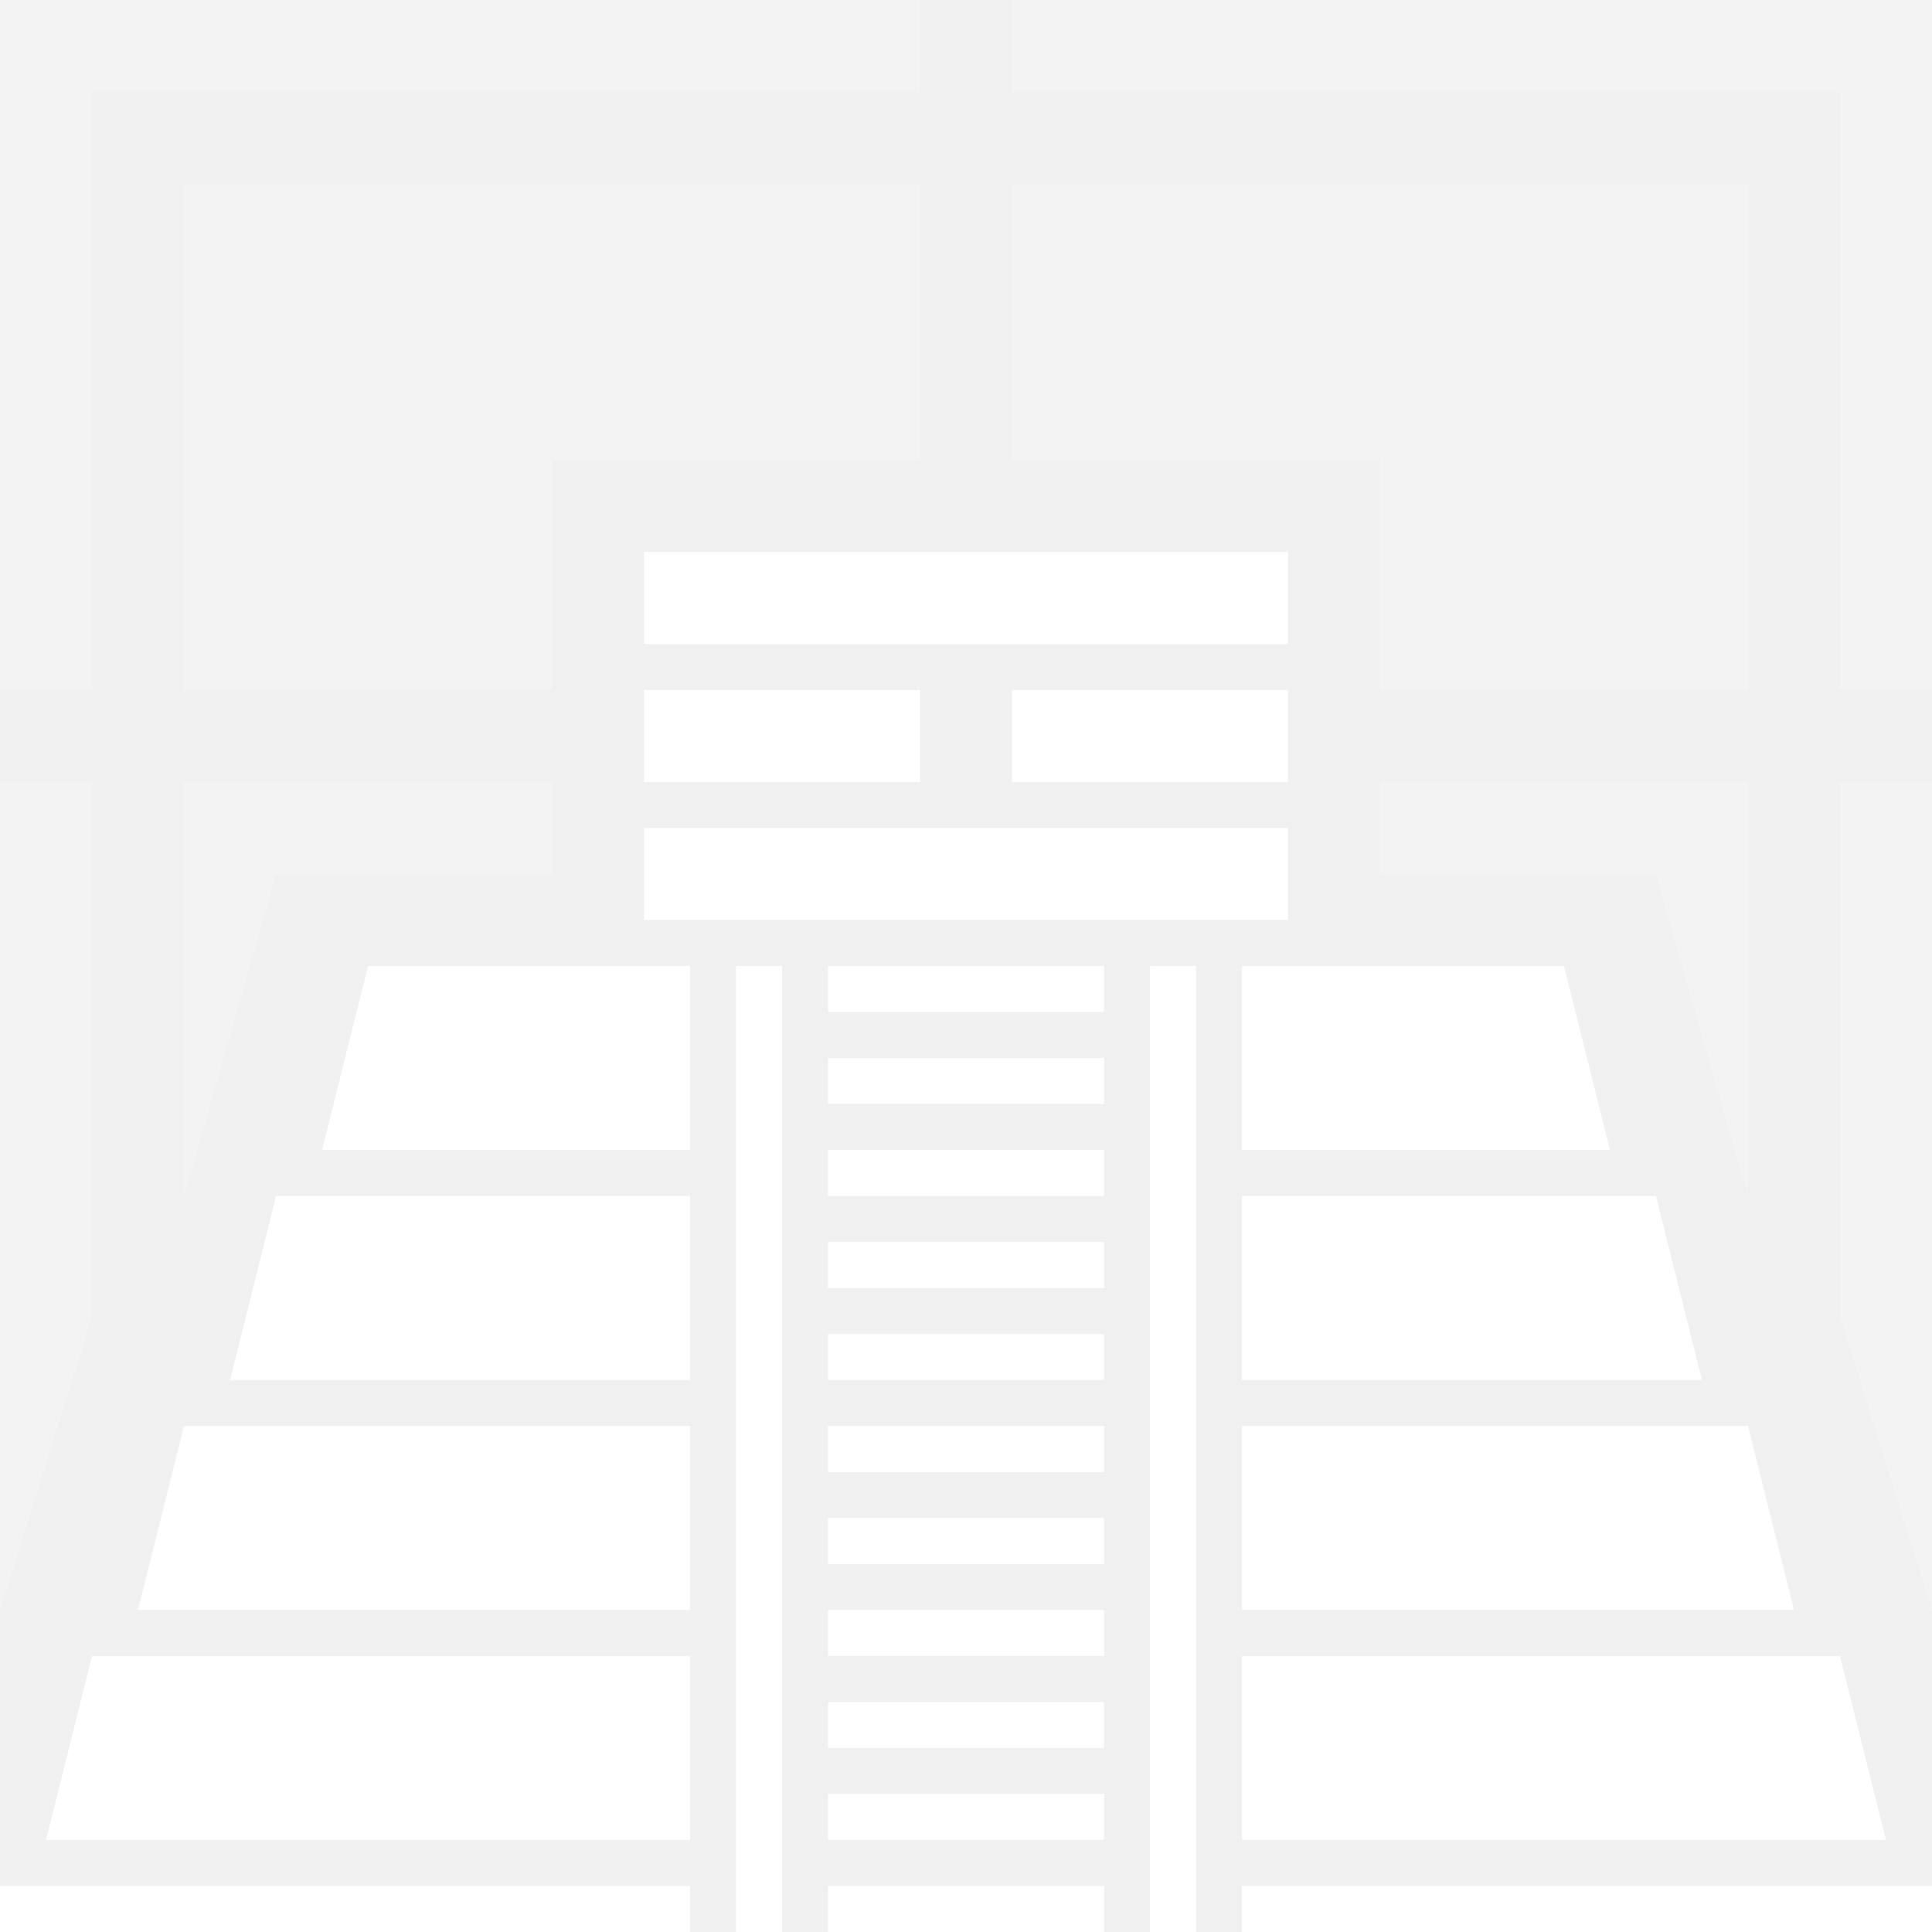
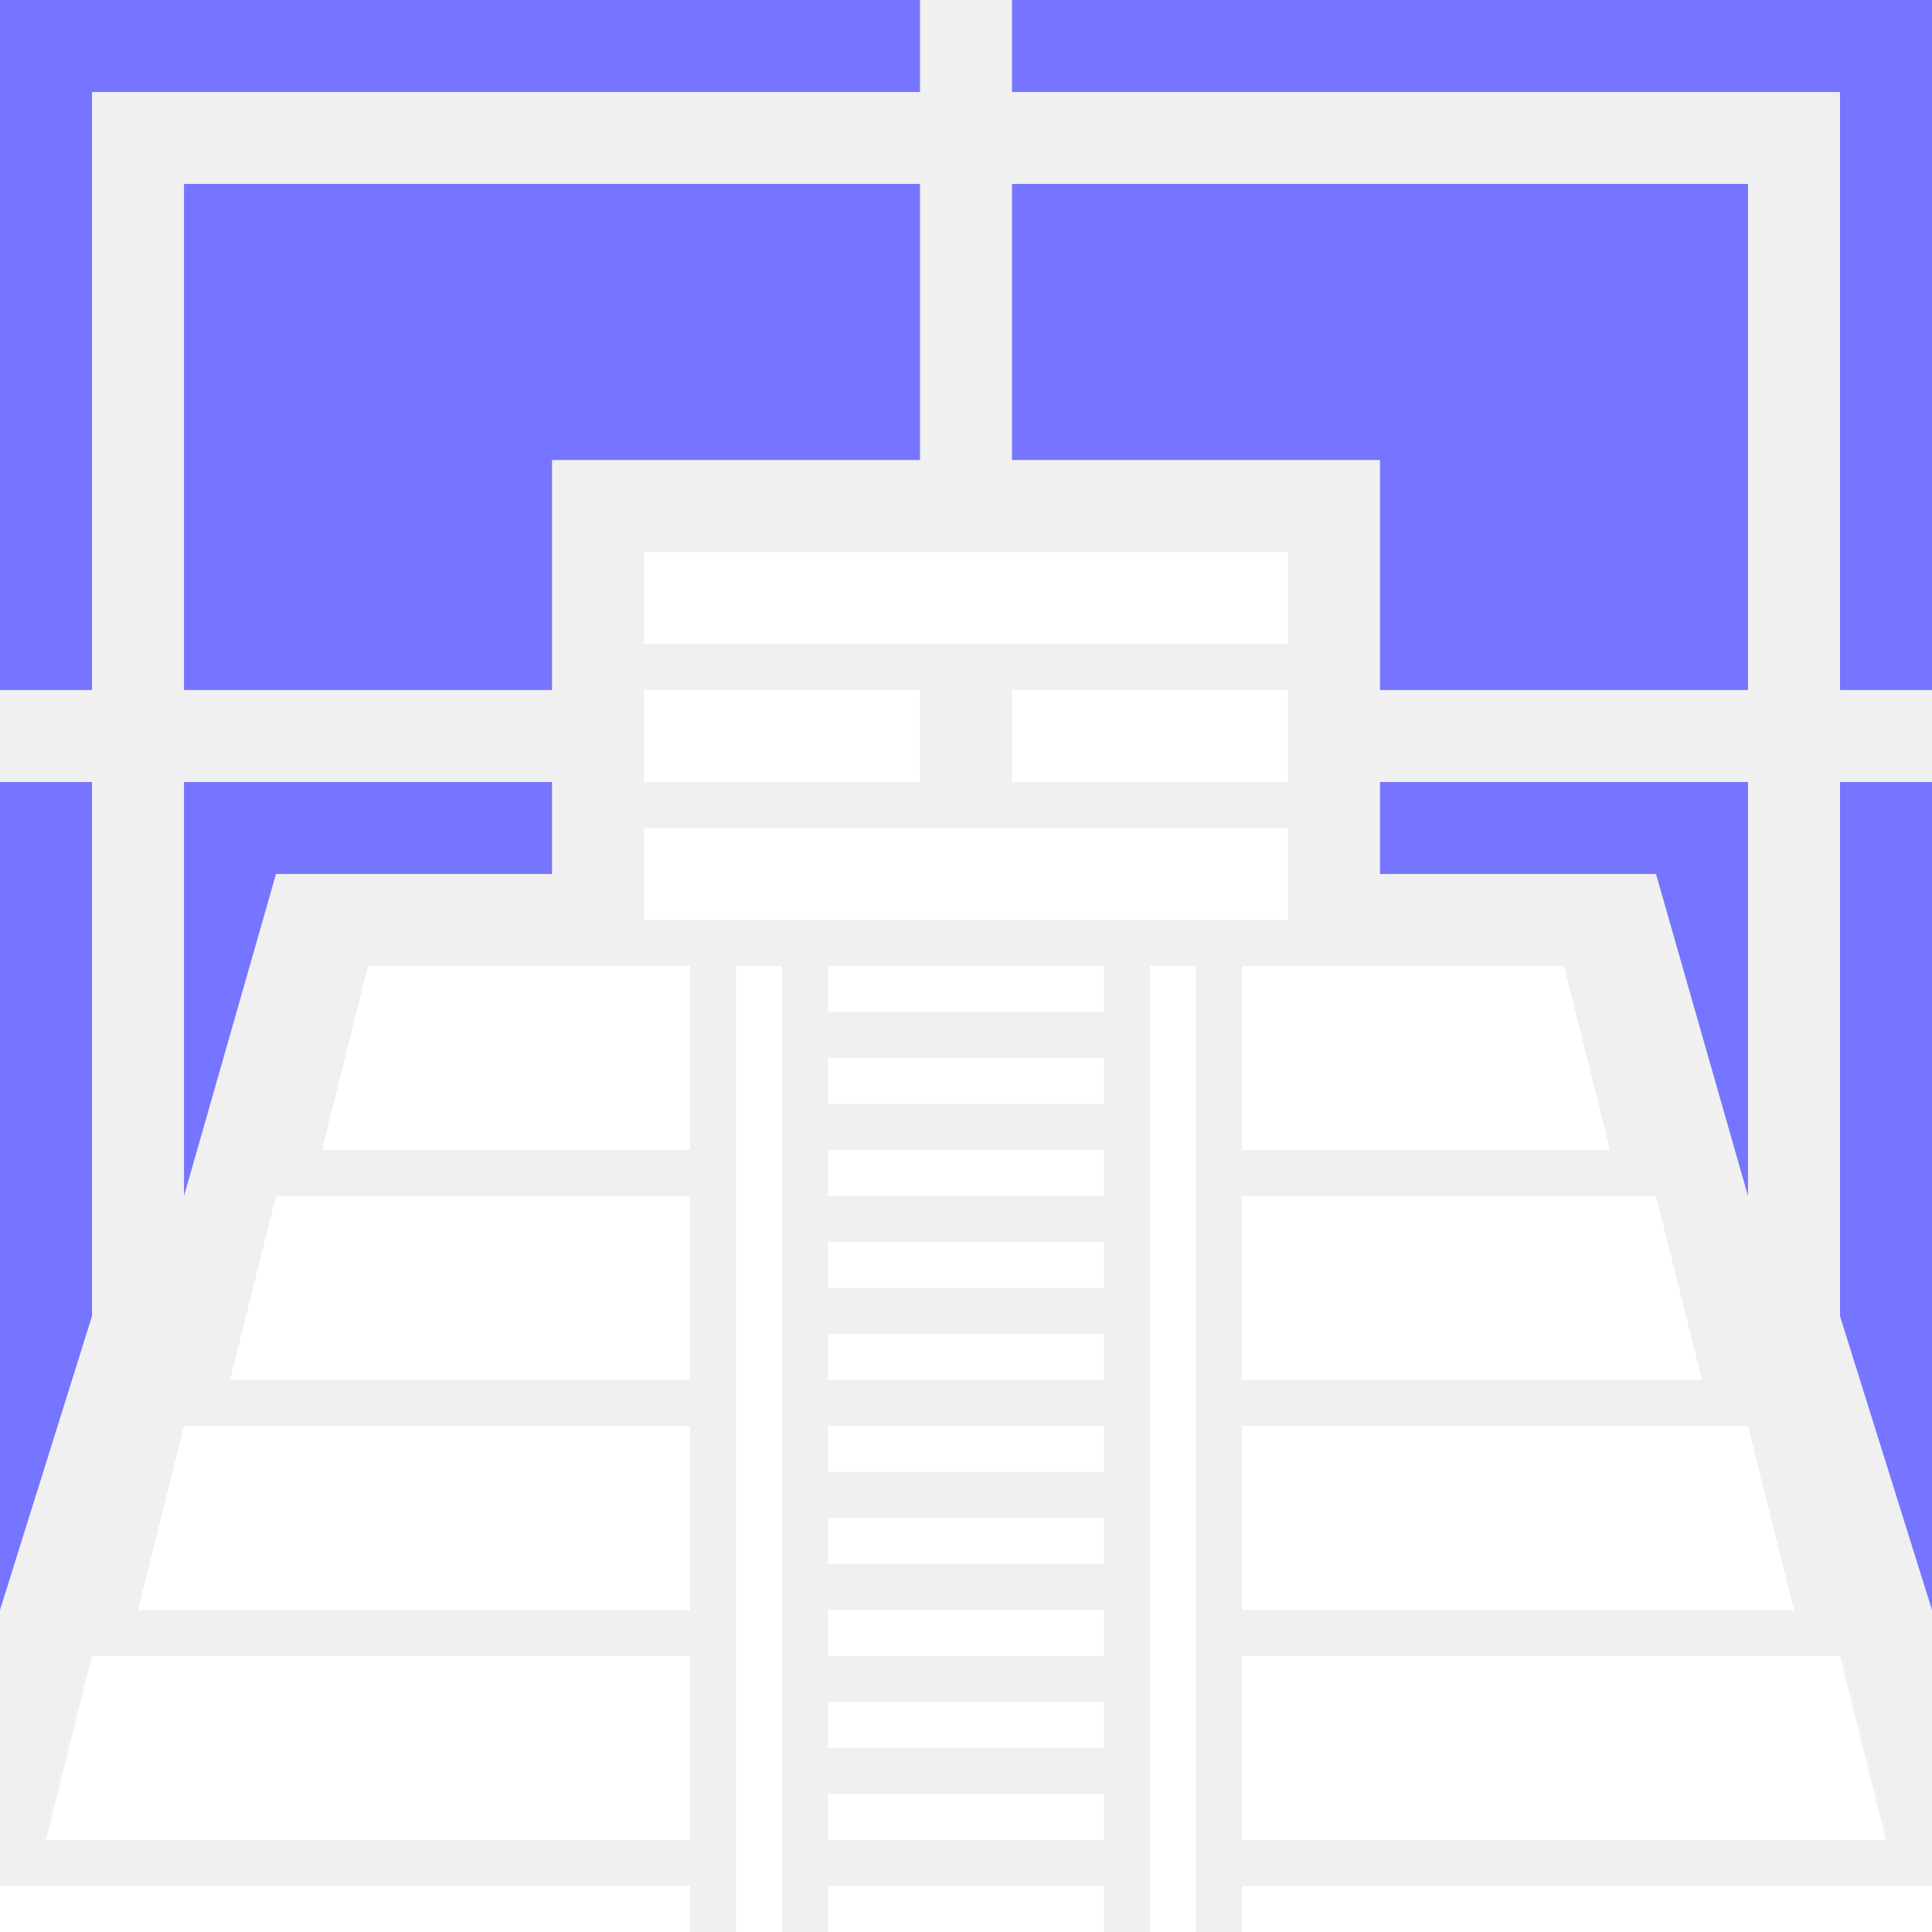
- <svg xmlns="http://www.w3.org/2000/svg" width="42px" height="42px" viewBox="0 0 42 42" version="1.1">
-   <g id="el-castillo-emblem" stroke="none" stroke-width="1" fill="none" fill-rule="evenodd">
-     <g id="Group" transform="translate(0, 12)" fill="#FFFFFF">
-       <path d="M17,9 L17,30 L16,30 L16,9 L17,9 Z M26,9 L26,30 L25,30 L25,9 L26,9 Z M24,29 L24,30 L18,30 L18,29 L24,29 Z M42,29 L42,30 L27,30 L27,29 L42,29 Z M15,29 L15,30 L0,30 L0,29 L15,29 Z M15,24 L15,28 L1,28 L2,24 L15,24 Z M24,27 L24,28 L18,28 L18,27 L24,27 Z M40,24 L41,28 L27,28 L27,24 L40,24 Z M24,25 L24,26 L18,26 L18,25 L24,25 Z M24,23 L24,24 L18,24 L18,23 L24,23 Z M15,19 L15,23 L3,23 L4,19 L15,19 Z M38,19 L39,23 L27,23 L27,19 L38,19 Z M24,21 L24,22 L18,22 L18,21 L24,21 Z M24,19 L24,20 L18,20 L18,19 L24,19 Z M15,14 L15,18 L5,18 L6,14 L15,14 Z M24,17 L24,18 L18,18 L18,17 L24,17 Z M36,14 L37,18 L27,18 L27,14 L36,14 Z M24,15 L24,16 L18,16 L18,15 L24,15 Z M24,13 L24,14 L18,14 L18,13 L24,13 Z M15,9 L15,13 L7,13 L8,9 L15,9 Z M34,9 L35,13 L27,13 L27,9 L34,9 Z M24,11 L24,12 L18,12 L18,11 L24,11 Z M24,9 L24,10 L18,10 L18,9 L24,9 Z M28,6 L28,8 L14,8 L14,6 L28,6 Z M28,3 L28,5 L22,5 L22,3 L28,3 Z M20,3 L20,5 L14,5 L14,3 L20,3 Z M28,0 L28,2 L14,2 L14,0 L28,0 Z" id="Combined-Shape" />
-     </g>
-     <path d="M42,17 L42,35 L40,28.611 L40,17 L42,17 Z M2,17 L2,28.611 L0,35 L0,17 L2,17 Z M12,17 L12,19 L6,19 L4,26 L4,17 L12,17 Z M38,17 L38,26 L36,19 L30,19 L30,17 L38,17 Z M42,0 L42,15 L40,15 L40,2 L22,2 L22,0 L42,0 Z M38,4 L38,15 L30,15 L30,10 L22,10 L22,4 L38,4 Z M20,4 L20,10 L12,10 L12,15 L4,15 L4,4 L20,4 Z M2,15 L0,15 L0,0 L20,0 L20,2 L2,2 L2,15 Z" id="Shape" fill-opacity="0.2" fill="#FFFFFF" />
+ <svg xmlns="http://www.w3.org/2000/svg" width="42" height="42" viewBox="0 0 42 42" fill="none">
+   <g clip-path="url(#clip0_0_203)">
+     <path fill-rule="evenodd" clip-rule="evenodd" d="M28 12H14V14H28V12ZM28 15H22V17H28V15ZM14 18H28V20H14V18ZM15 21H8L7 25H15V21ZM15 26H6L5 30H15V26ZM4 31H15V35H3L4 31ZM15 36H2L1 40H15V36ZM16 21H17V42H16V21ZM24 21H18V22H24V21ZM18 23H24V24H18V23ZM24 25H18V26H24V25ZM18 27H24V28H18V27ZM24 29H18V30H24V29ZM24 31H18V32H24V31ZM18 37H24V38H18V37ZM24 33H18V34H24V33ZM18 39H24V40H18V39ZM24 35H18V36H24V35ZM34 21H27V25H35L34 21ZM27 26H36L37 30H27V26ZM38 31H27V35H39L38 31ZM27 36H40L41 40H27V36ZM26 21H25V42H26V21ZM24 41H18V42H24V41ZM14 15H20V17H14V15ZM42 41H27V42H42V41ZM0 41H15V42H0V41Z" fill="white" />
+     <path fill-rule="evenodd" clip-rule="evenodd" d="M42 17V35L40 28.611V17H42ZM2 17V28.611L0 35V17H2ZM12 17V19H6L4 26V17H12ZM38 17V26L36 19H30V17H38ZM42 0V15H40V2H22V0H42ZM38 4V15H30V10H22V4H38ZM20 4V10H12V15H4V4H20ZM2 15H0V0H20V2H2V15Z" fill="#7575FF" />
  </g>
+   <defs>
+     <clipPath id="clip0_0_203">
+       <rect width="42" height="42" fill="white" />
+     </clipPath>
+   </defs>
</svg>
